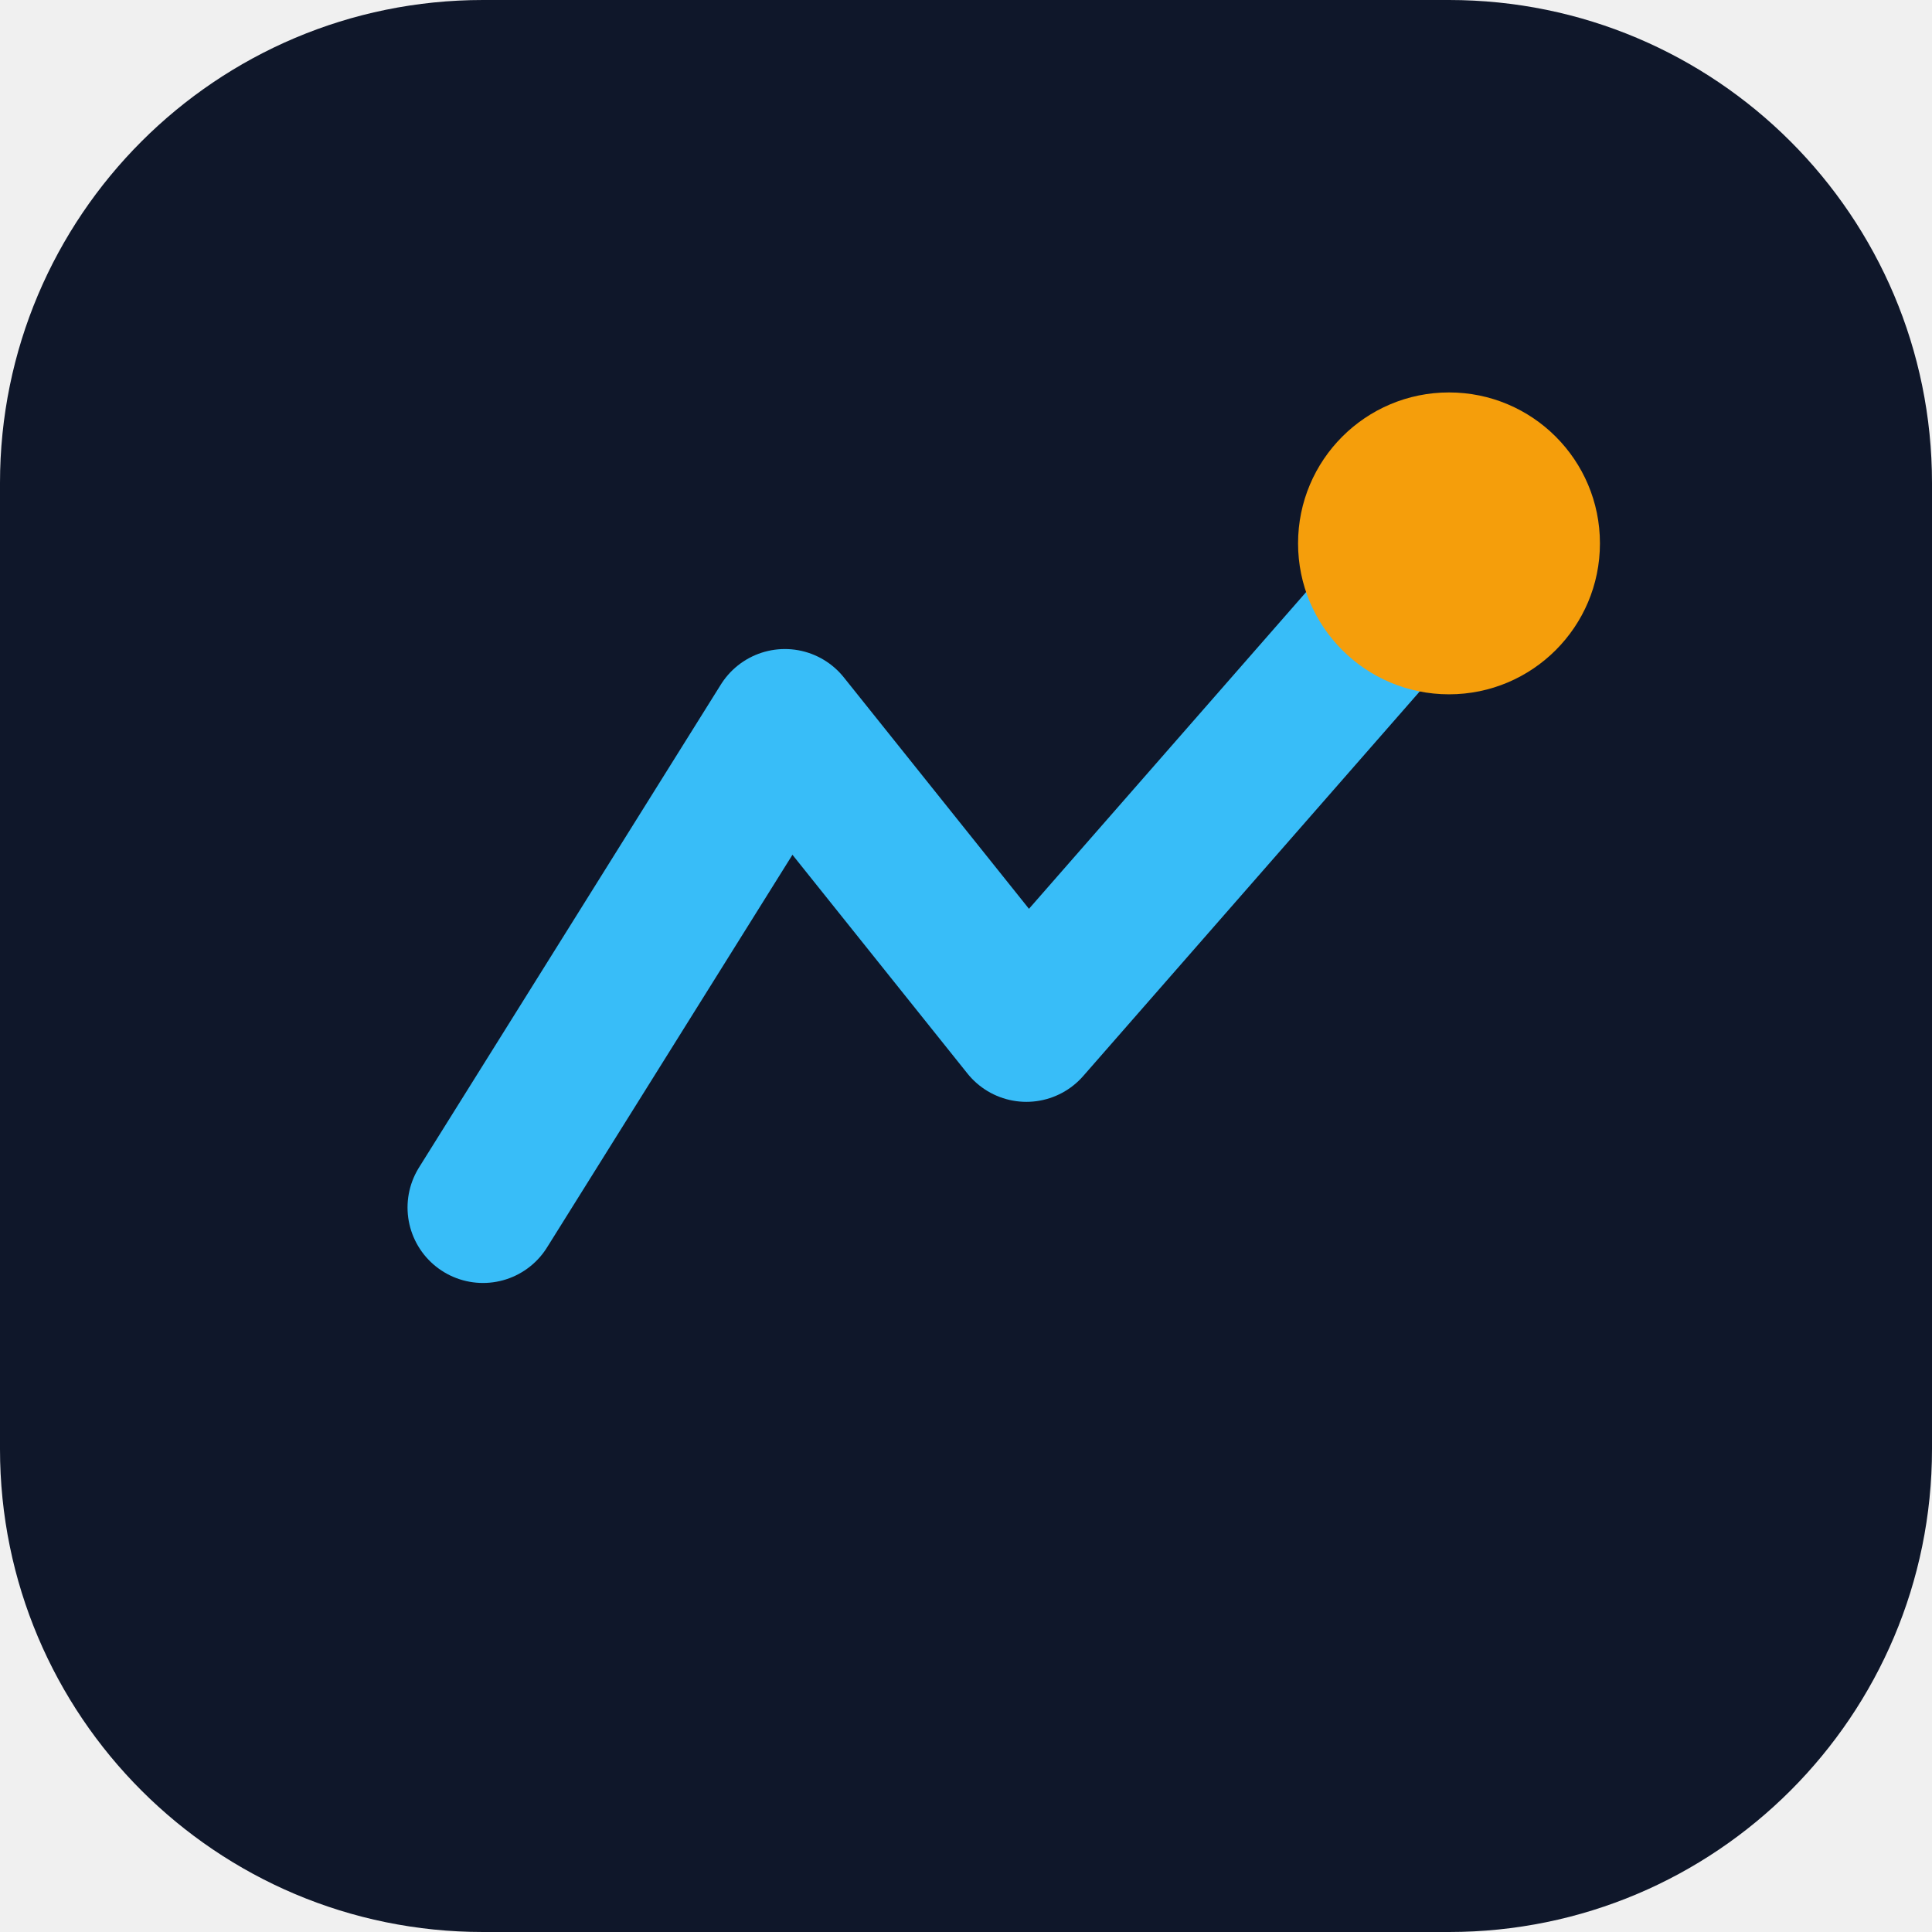
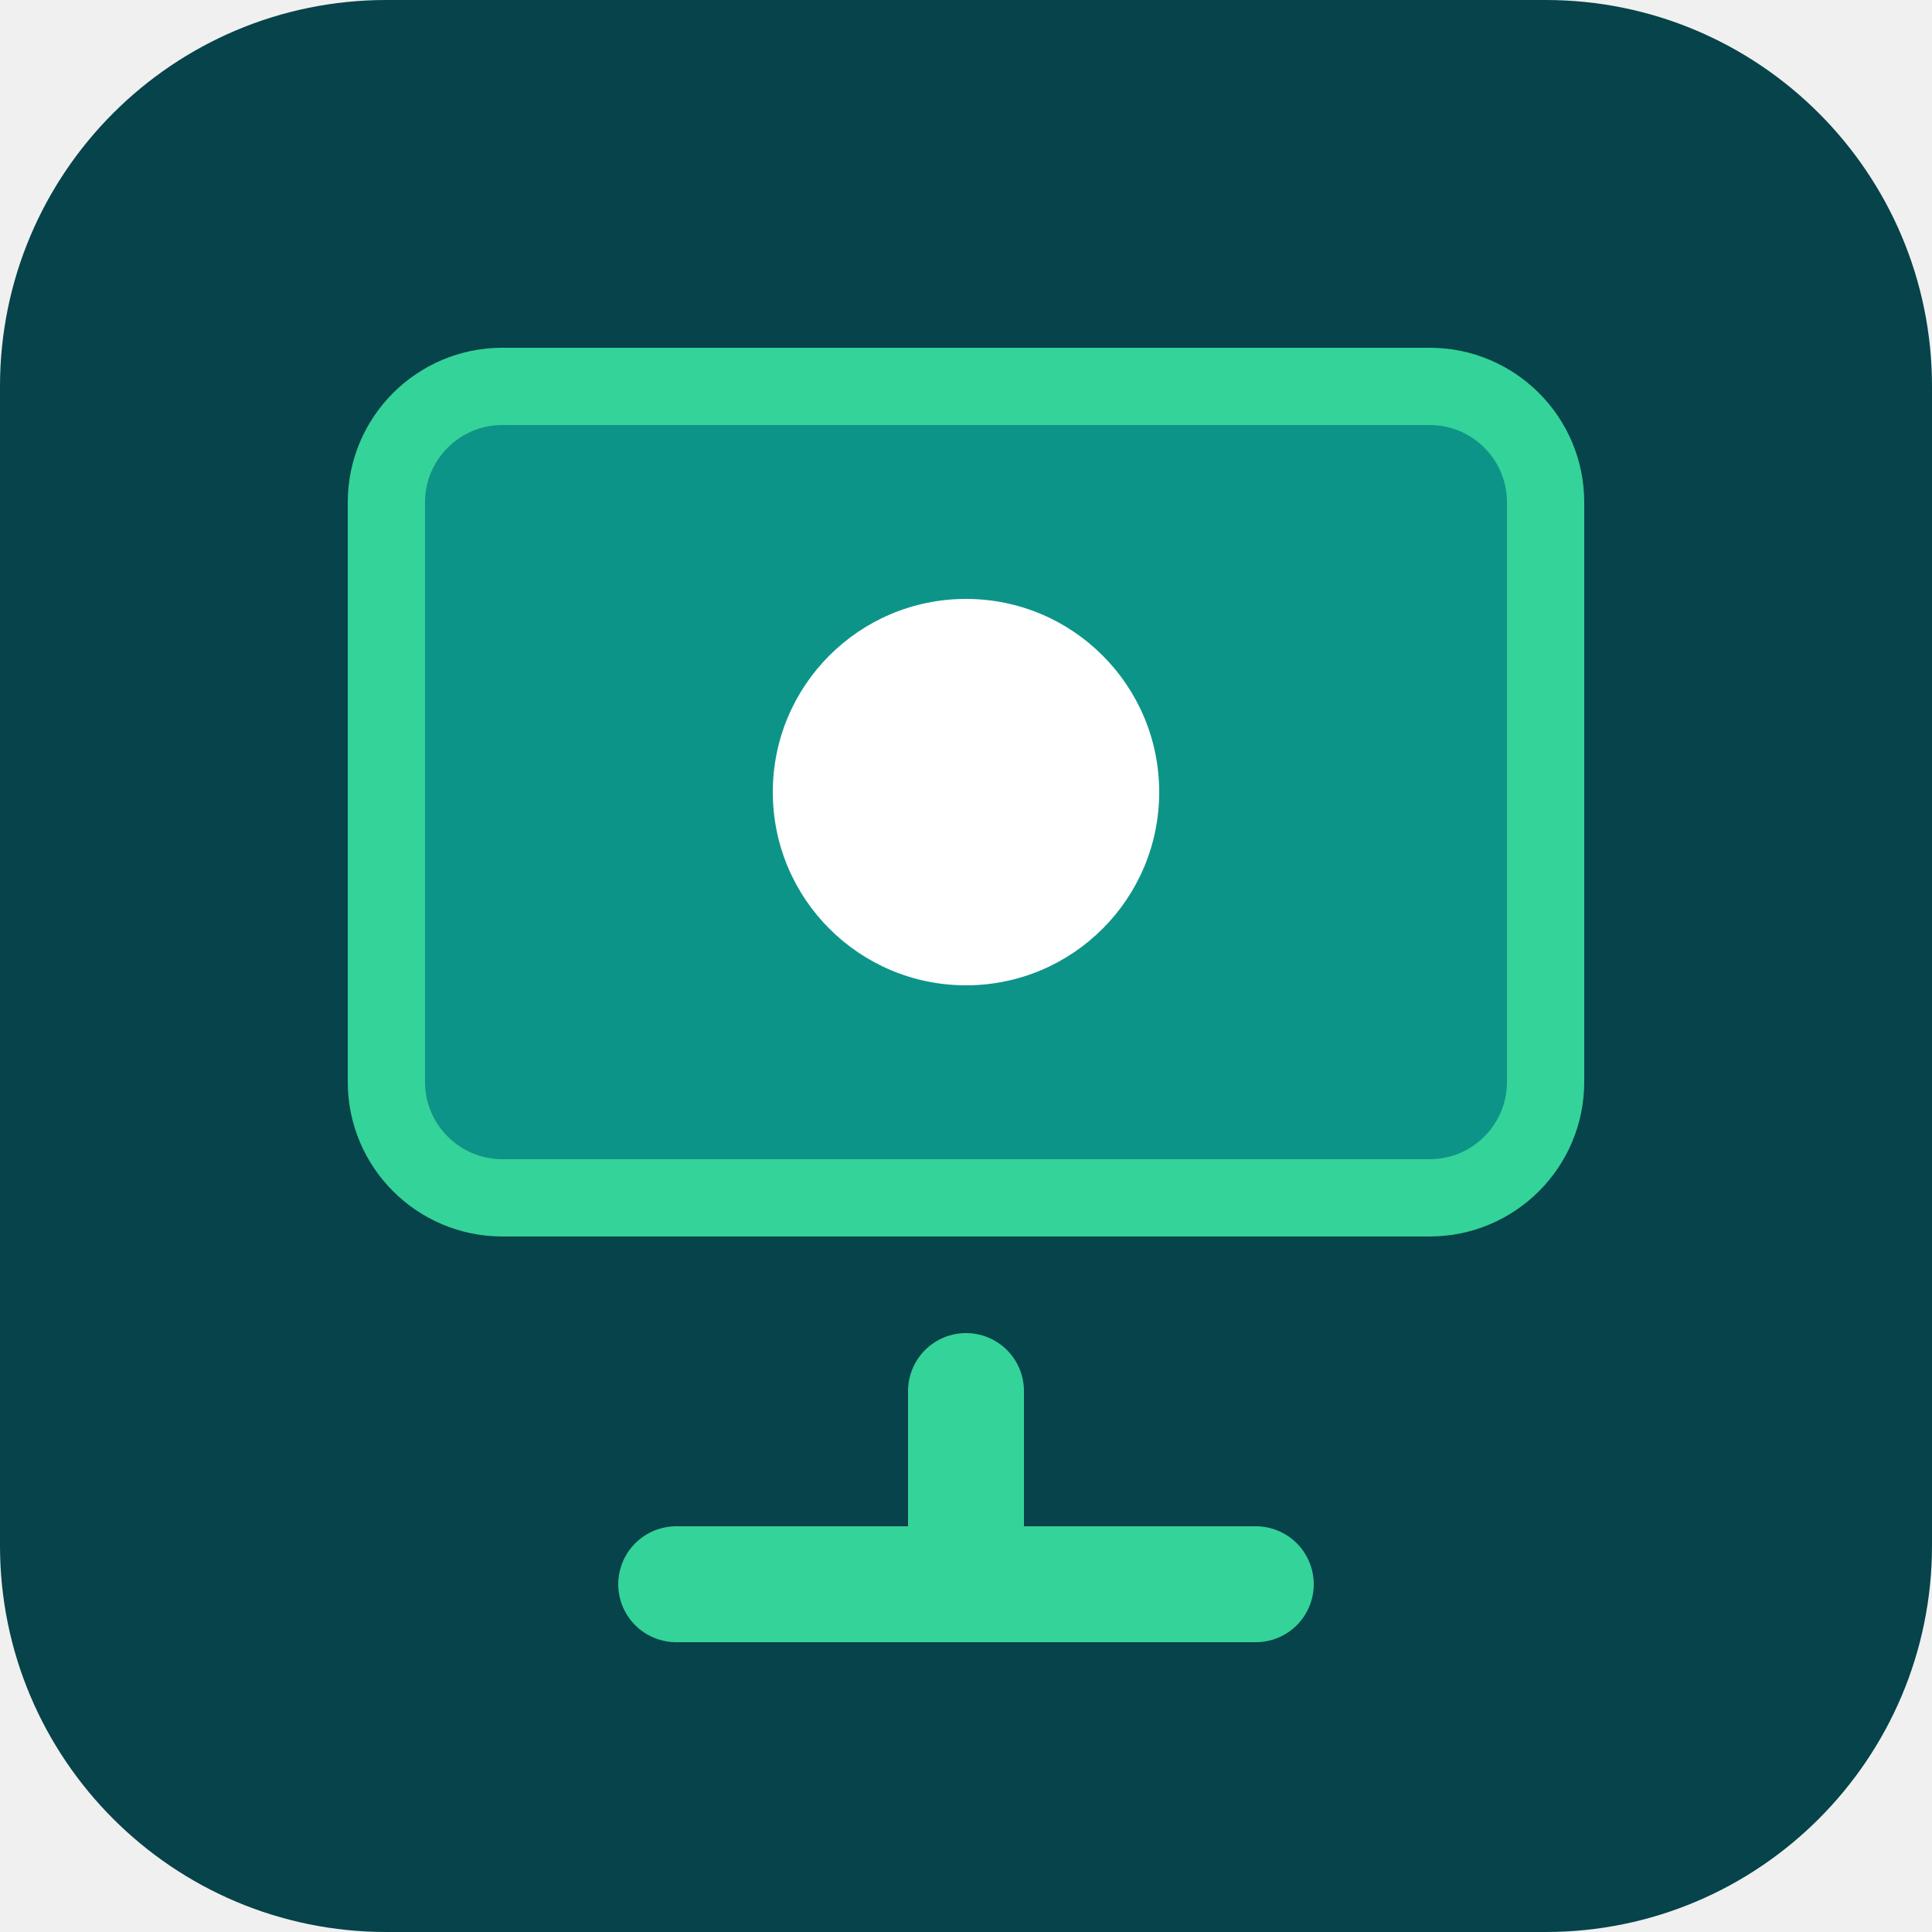
- <svg xmlns="http://www.w3.org/2000/svg" viewBox="0 0 32 32" fill="none">
-   <rect width="32" height="32" rx="8" fill="#0f172a" />
-   <path d="M8 20L13 12L17 17L24 9" stroke="#38bdf8" stroke-width="2.5" stroke-linecap="round" stroke-linejoin="round" />
-   <circle cx="24" cy="9" r="2.5" fill="#f59e0b" />
+ <svg xmlns="http://www.w3.org/2000/svg" viewBox="0 0 100 100" fill="none">
+   <rect width="100" height="100" rx="20" fill="#06434A" />
+   <rect x="20" y="20" width="60" height="42" rx="6" fill="#0D9488" stroke="#34D399" stroke-width="4" />
+   <circle cx="50" cy="41" r="10" fill="#FFFFFF" />
+   <path d="M50 72L50 82M35 82L65 82" stroke="#34D399" stroke-width="6" stroke-linecap="round" />
</svg>
